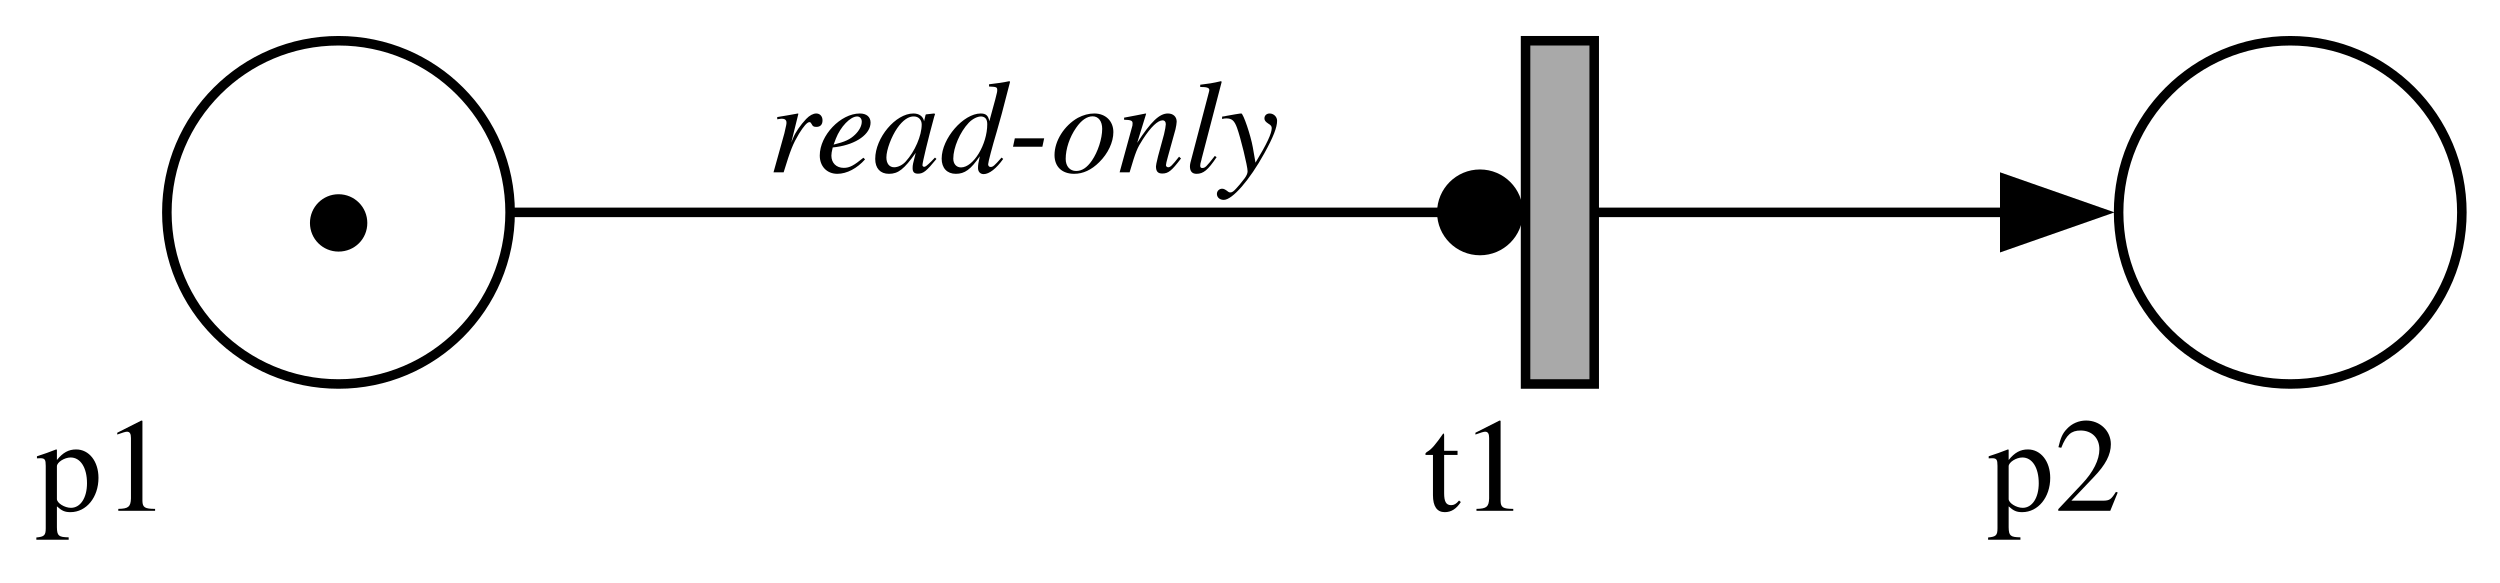
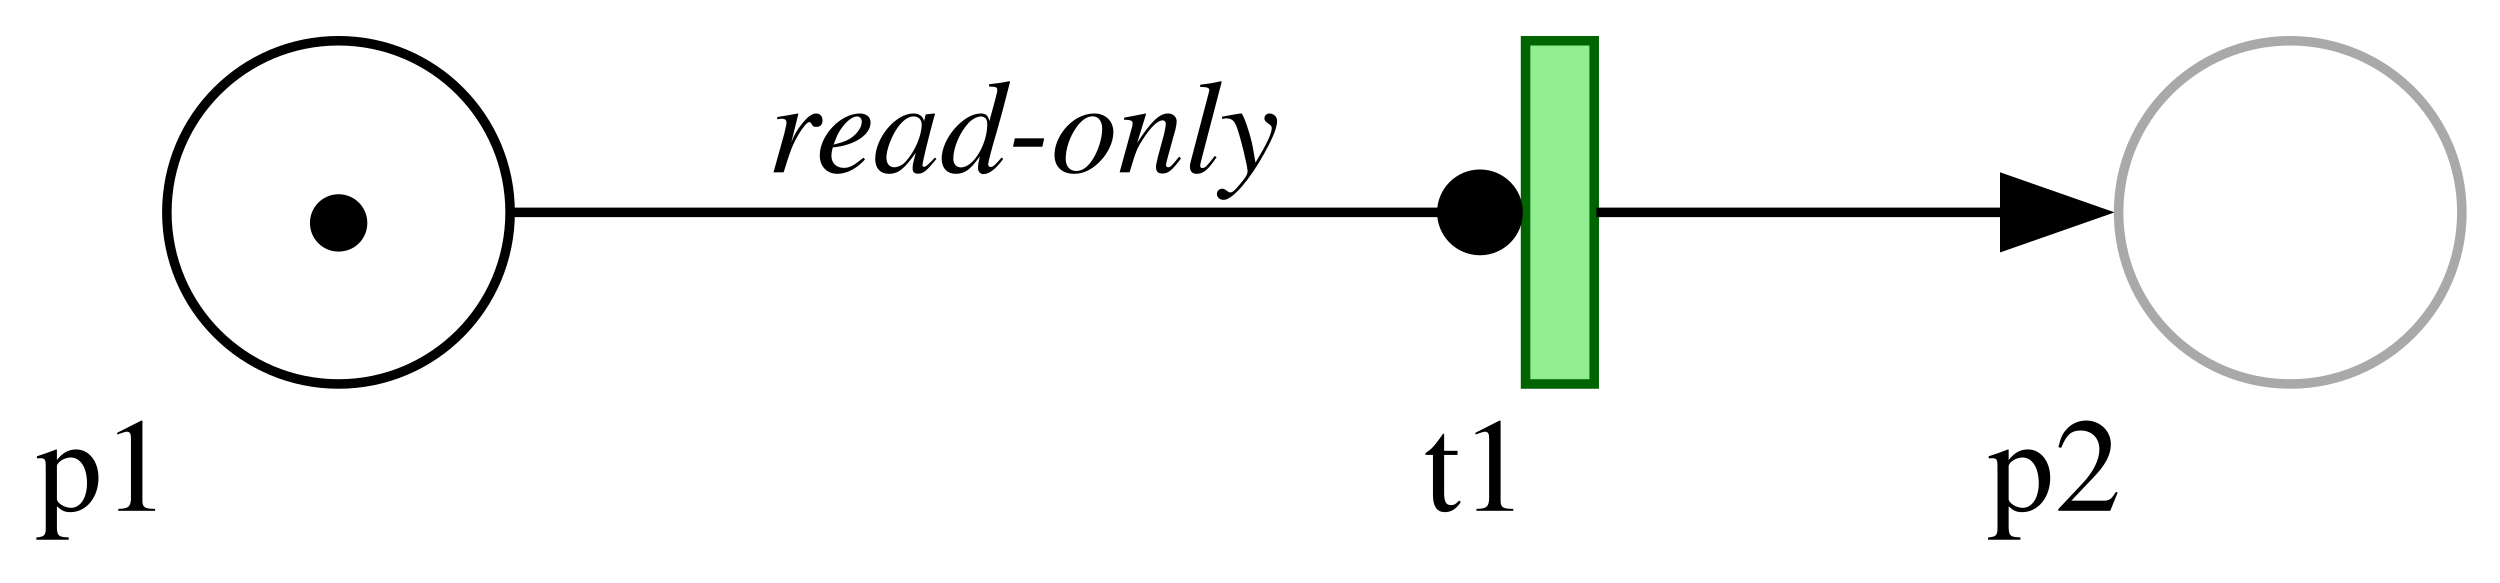
<svg xmlns="http://www.w3.org/2000/svg" width="262pt" height="61pt" viewBox="0.00 0.00 262.20 60.50">
  <g id="graph0" class="graph" transform="scale(1 1) rotate(0) translate(4 56.5)">
    <g id="node1" class="node">
      <ellipse fill="none" stroke="black" cx="31.5" cy="-34.5" rx="18" ry="18" />
      <text text-anchor="middle" x="31.5" y="-29.45" font-family="Times,serif" font-size="14.00">●</text>
      <text text-anchor="middle" x="6.75" y="-3.2" font-family="Times,serif" font-size="14.00">p1</text>
    </g>
    <g id="node3" class="node">
-       <polygon fill="darkgrey" stroke="black" points="163.2,-52.5 156,-52.5 156,-16.5 163.2,-16.5 163.2,-52.5" />
+       <polygon fill="lightgreen" stroke="darkgreen" points="163.2,-52.5 156,-52.5 156,-16.5 163.2,-16.5 163.2,-52.5" />
      <text text-anchor="middle" x="150.75" y="-3.2" font-family="Times,serif" font-size="14.00">t1</text>
    </g>
    <g id="edge1" class="edge">
      <path fill="none" stroke="black" d="M49.77,-34.5C75.85,-34.5 124.61,-34.5 146.92,-34.5" />
      <ellipse fill="black" stroke="black" cx="151.22" cy="-34.5" rx="4" ry="4" />
      <text text-anchor="start" x="76.5" y="-38.7" font-family="Times,serif" font-style="italic" font-size="14.00">read-only</text>
    </g>
    <g id="node2" class="node">
-       <ellipse fill="none" stroke="black" cx="236.2" cy="-34.5" rx="18" ry="18" />
+       <ellipse fill="none" stroke="darkgrey" cx="236.2" cy="-34.5" rx="18" ry="18" />
      <text text-anchor="middle" x="211.45" y="-3.2" font-family="Times,serif" font-size="14.00">p2</text>
    </g>
    <g id="edge2" class="edge">
      <path fill="none" stroke="black" d="M163.43,-34.5C170.57,-34.5 189.91,-34.5 206.72,-34.5" />
      <polygon fill="black" stroke="black" points="206.26,-38 216.26,-34.5 206.26,-31 206.26,-38" />
    </g>
  </g>
</svg>
